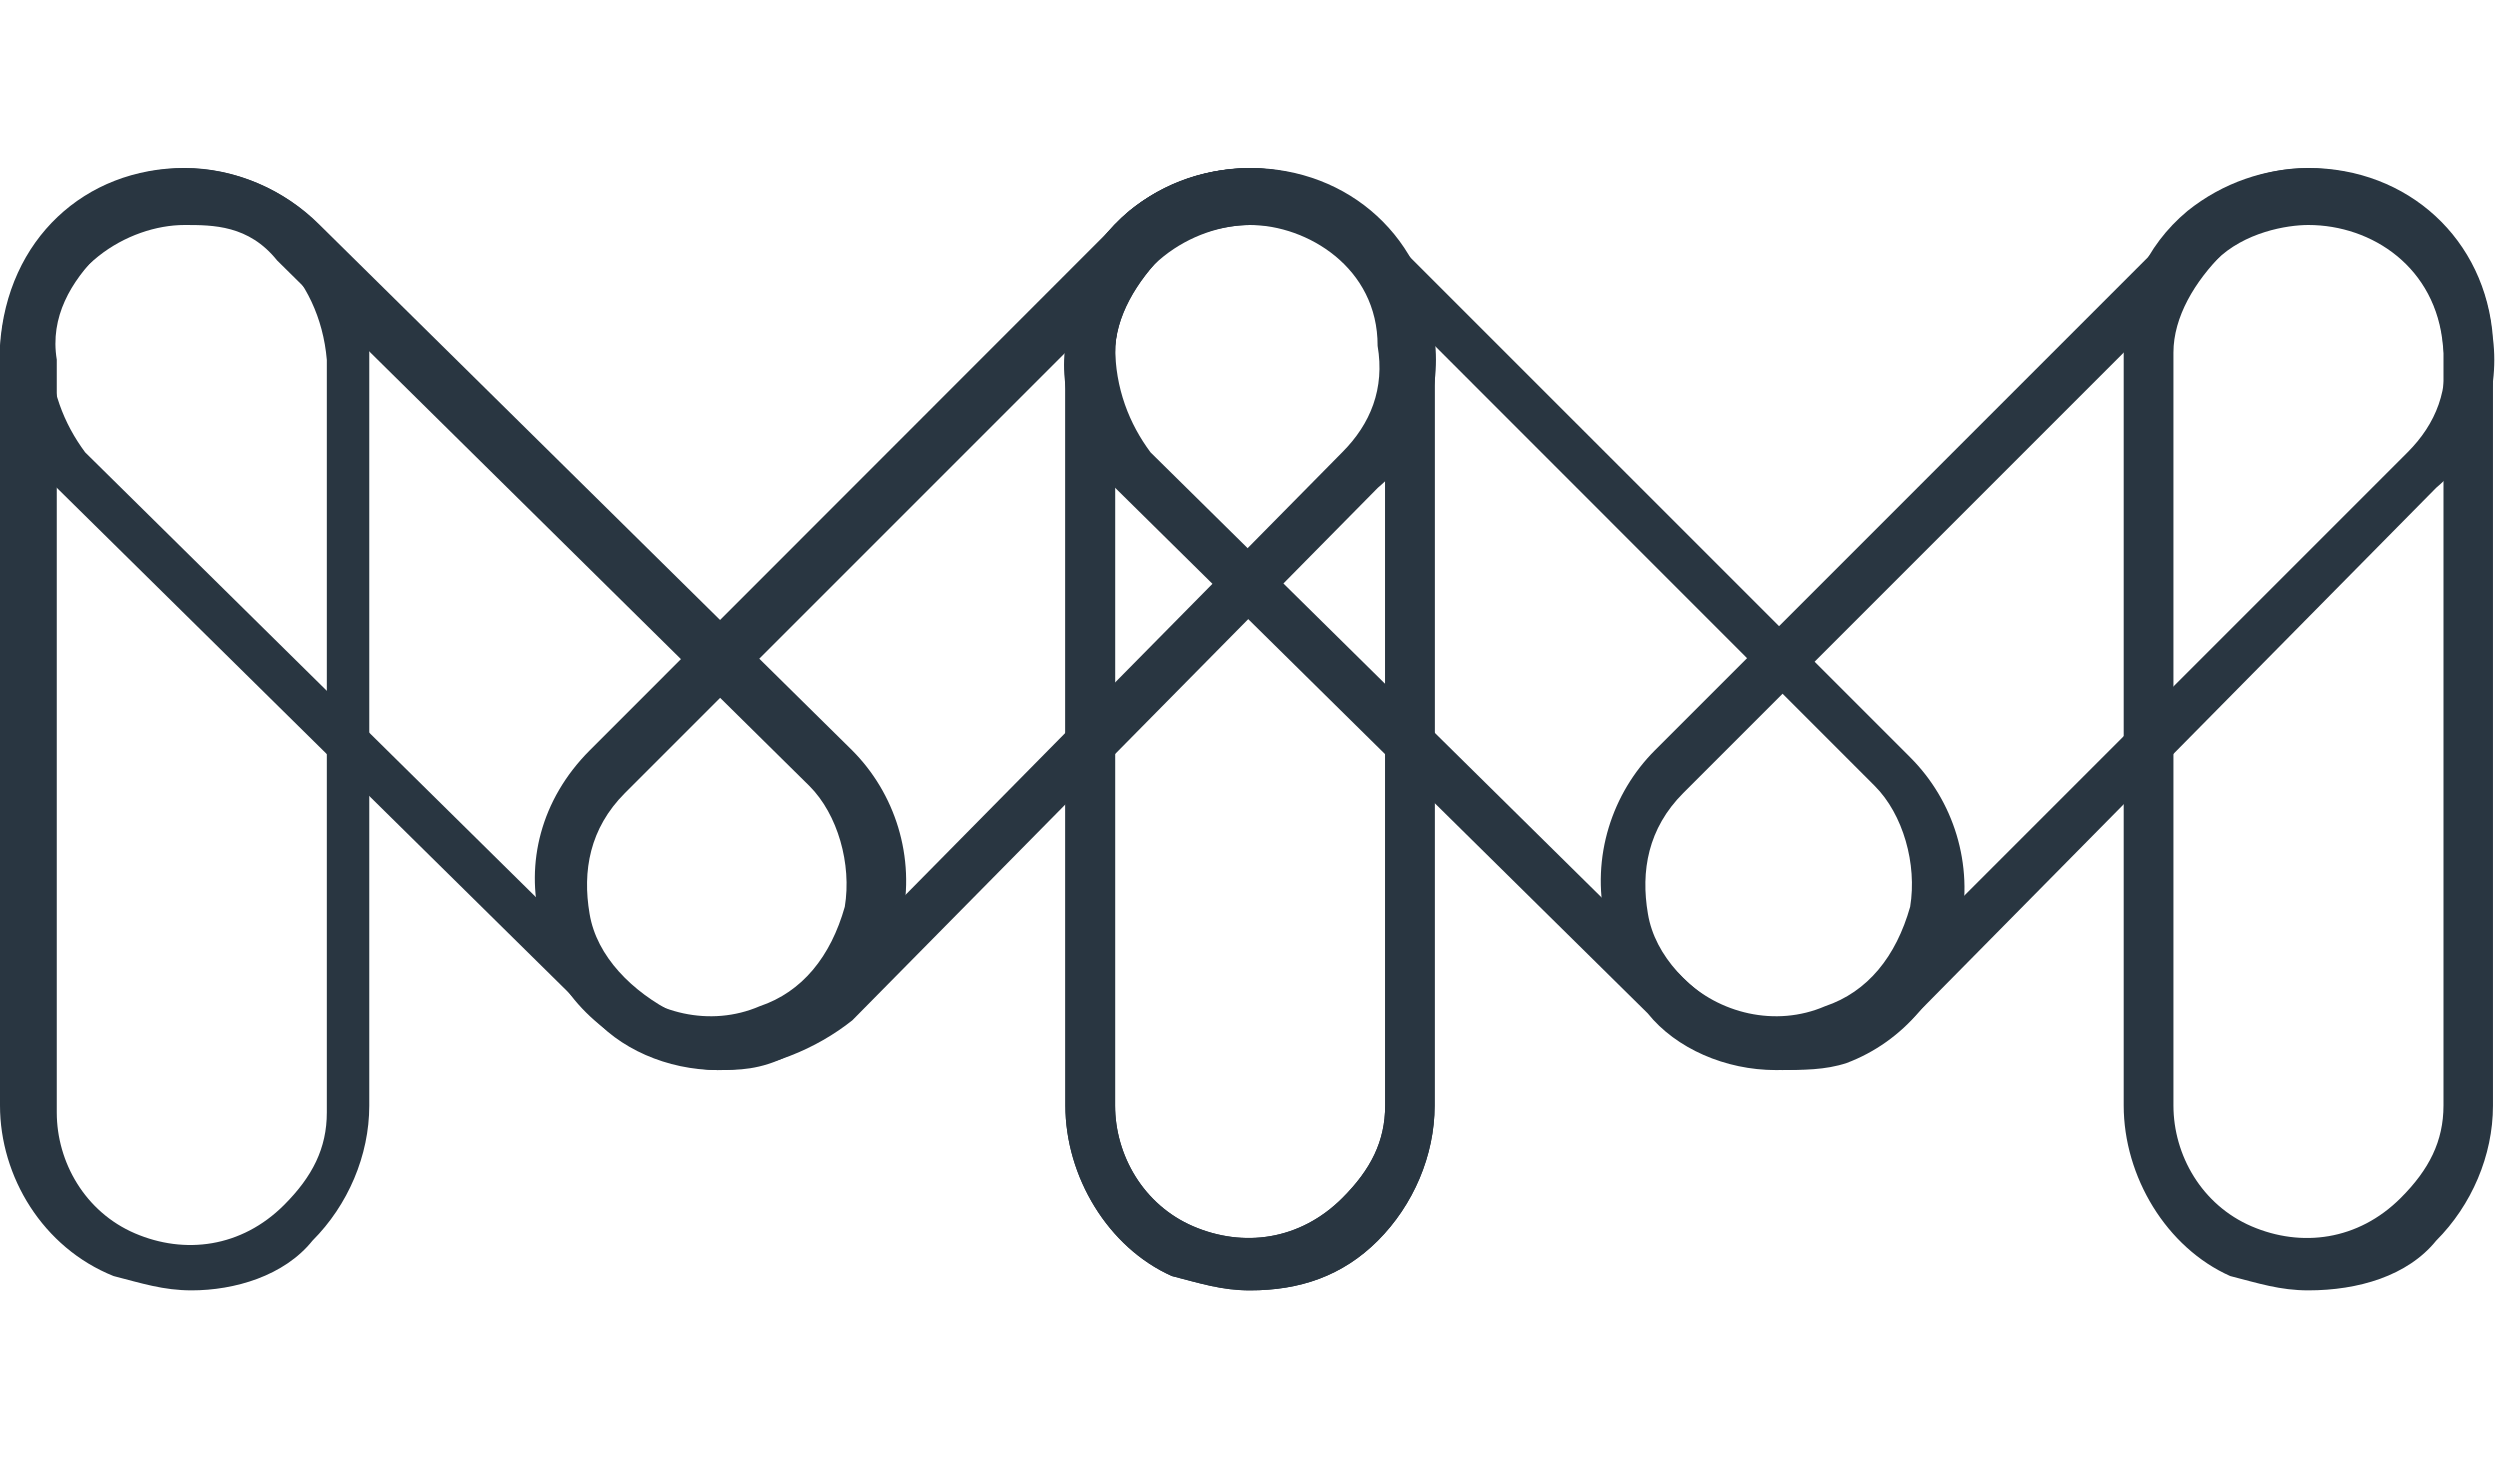
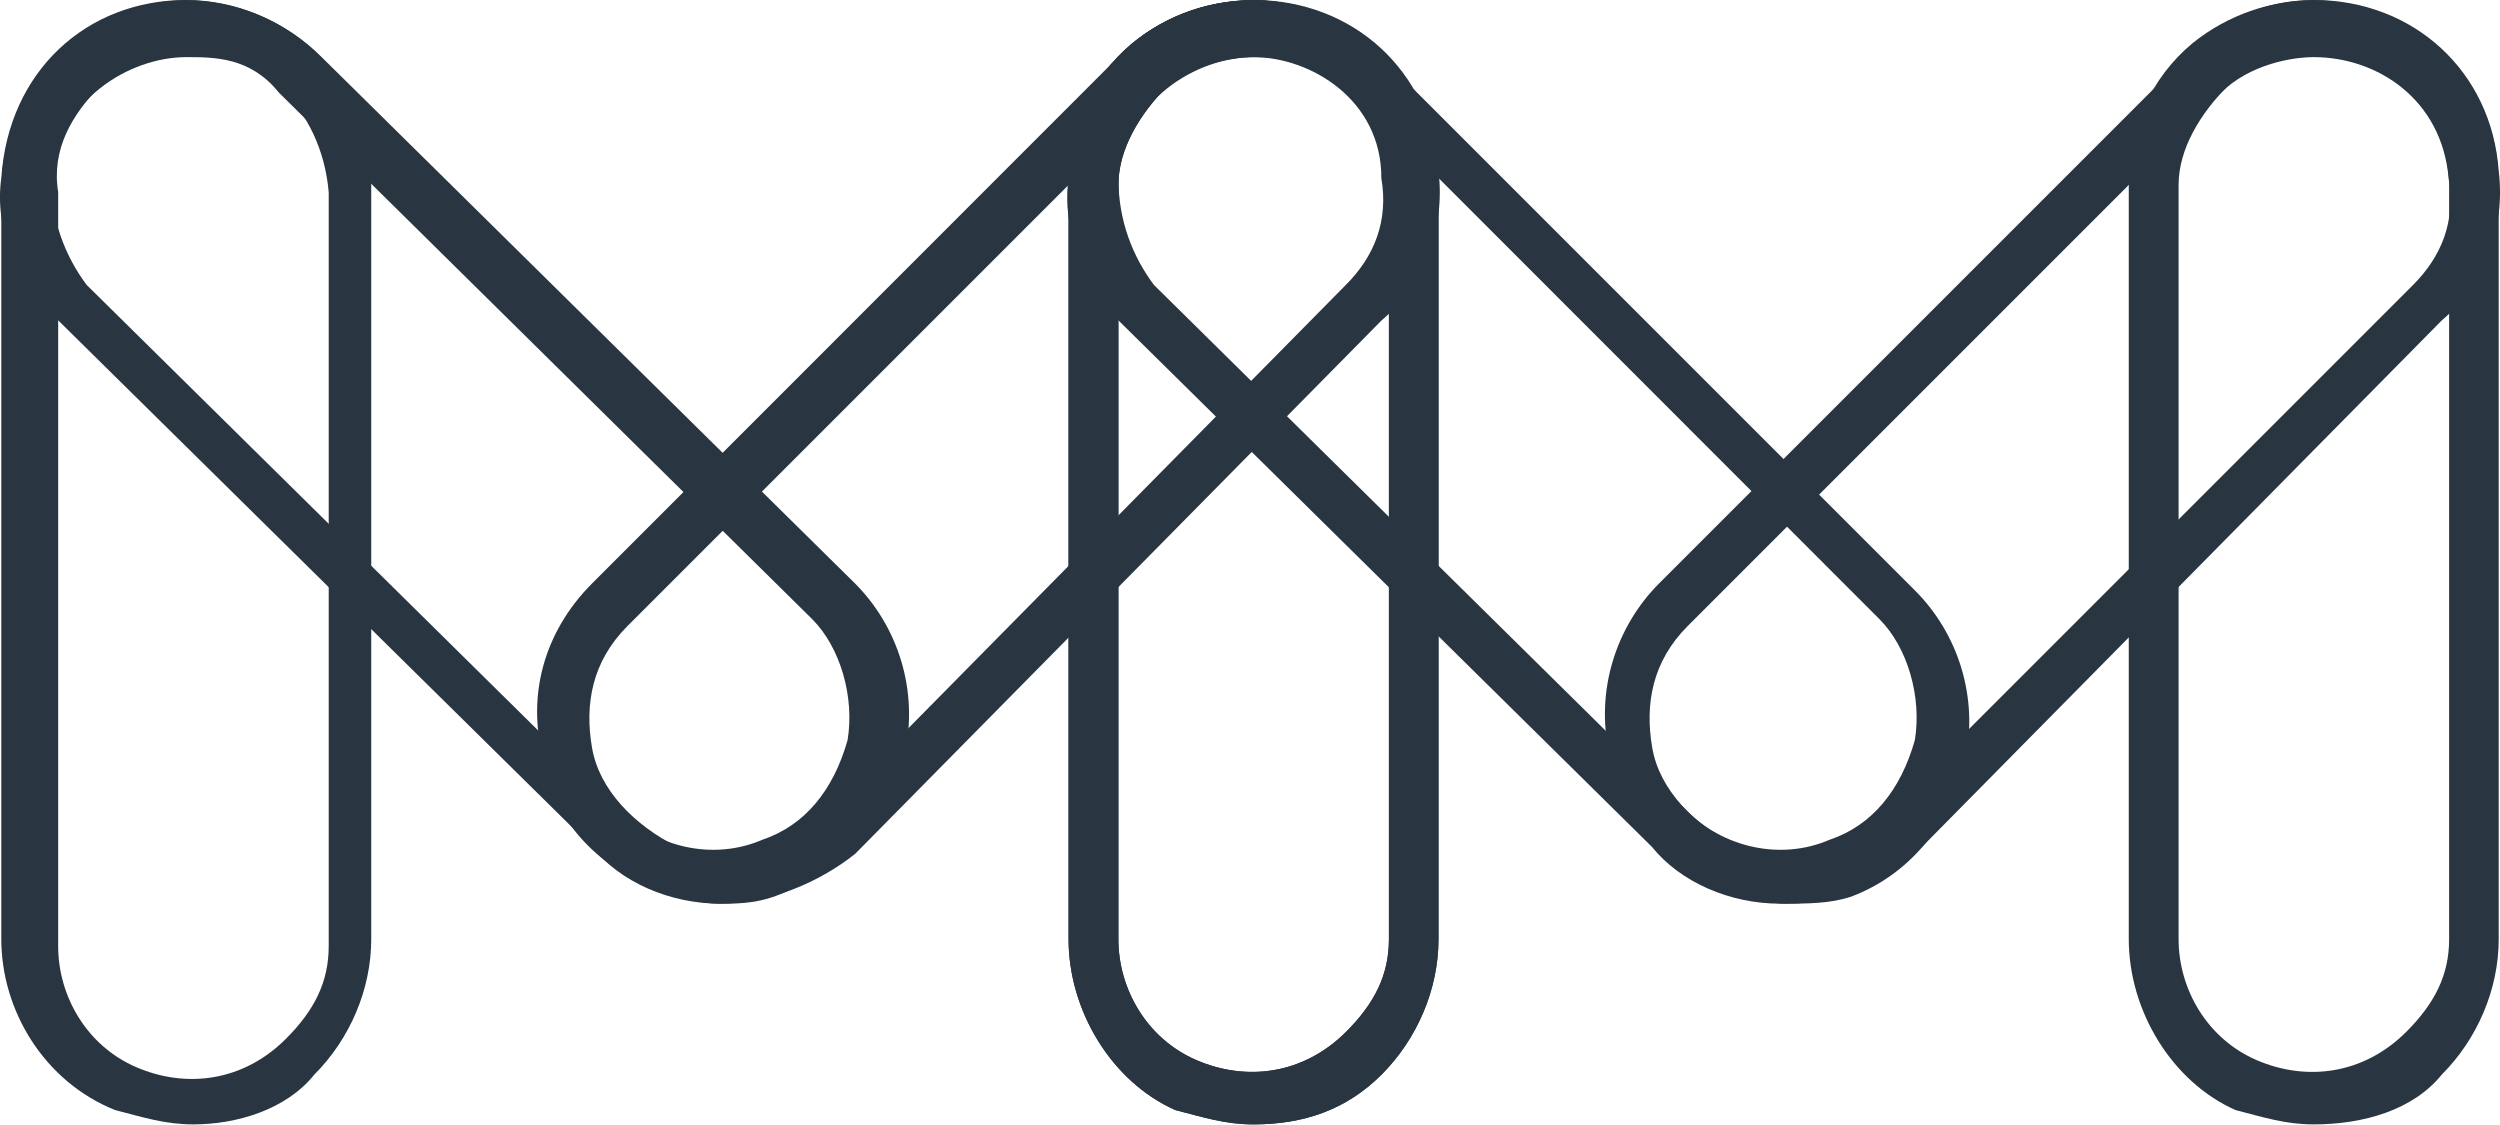
- <svg xmlns="http://www.w3.org/2000/svg" version="1.1" id="Layer_1" x="0px" y="0px" viewBox="0 0 960 560" enable-background="new 0 0 960 560" xml:space="preserve">
+ <svg xmlns="http://www.w3.org/2000/svg" version="1.1" id="Layer_1" x="0px" y="0px" viewBox="-0.5 64.5 958.3 431" enable-background="new -0.5 64.5 958.3 431" xml:space="preserve">
  <g>
-     <path fill="#293641" d="M480,495.5c-10.9,0-19.1-2.7-30-5.5c-24.5-10.9-40.9-38.2-40.9-65.5V135.5c0-21.8,8.2-40.9,24.5-54.5   c13.6-10.9,30-16.4,46.4-16.4c35.5,0,70.9,27.3,70.9,70.9v289.1c0,19.1-8.2,38.2-21.8,51.8C515.5,490,499.1,495.5,480,495.5z    M480,83.6c-10.9,0-24.5,5.5-32.7,13.6c-10.9,10.9-19.1,24.5-19.1,38.2v289.1c0,19.1,10.9,38.2,30,46.4   c19.1,8.2,40.9,5.5,57.3-10.9c10.9-10.9,16.4-21.8,16.4-35.5V135.5C531.8,105.5,504.5,83.6,480,83.6z" />
-     <path fill="#293641" d="M73.6,495.5c-10.9,0-19.1-2.7-30-5.5C16.4,479.1,0,451.8,0,424.5V138.2c0-21.8,8.2-40.9,24.5-54.5   c13.6-13.6,30-19.1,46.4-19.1c35.5,0,70.9,27.3,70.9,70.9v289.1c0,19.1-8.2,38.2-21.8,51.8C109.1,490,90,495.5,73.6,495.5z    M70.9,83.6c-10.9,0-24.5,5.5-32.7,13.6c-10.9,10.9-19.1,24.5-16.4,40.9v289.1c0,19.1,10.9,38.2,30,46.4s40.9,5.5,57.3-10.9   c10.9-10.9,16.4-21.8,16.4-35.5V138.2C122.7,105.5,98.2,83.6,70.9,83.6z" />
+     <path fill="#293641" d="M480,495.5c-10.9,0-19.1-2.7-30-5.5c-24.5-10.9-40.9-38.2-40.9-65.5v-289c0-21.8,8.2-40.9,24.5-54.5   c13.6-10.9,30-16.4,46.4-16.4c35.5,0,70.9,27.3,70.9,70.9v289.1c0,19.1-8.2,38.2-21.8,51.8C515.5,490,499.1,495.5,480,495.5z    M480,83.6c-10.9,0-24.5,5.5-32.7,13.6c-10.9,10.9-19.1,24.5-19.1,38.2v289.1c0,19.1,10.9,38.2,30,46.4   c19.1,8.2,40.9,5.5,57.3-10.9c10.9-10.9,16.4-21.8,16.4-35.5v-289C531.8,105.5,504.5,83.6,480,83.6z" />
+     <path fill="#293641" d="M73.6,495.5c-10.9,0-19.1-2.7-30-5.5C16.4,479.1,0,451.8,0,424.5V138.2c0-21.8,8.2-40.9,24.5-54.5   c13.6-13.6,30-19.1,46.4-19.1c35.5,0,70.9,27.3,70.9,70.9v289.1c0,19.1-8.2,38.2-21.8,51.8C109.1,490,90,495.5,73.6,495.5z    M70.9,83.6c-10.9,0-24.5,5.5-32.7,13.6c-10.9,10.9-19.1,24.5-16.4,40.9v289.1c0,19.1,10.9,38.2,30,46.4s40.9,5.5,57.3-10.9   c10.9-10.9,16.4-21.8,16.4-35.5v-289C122.7,105.5,98.2,83.6,70.9,83.6z" />
    <path fill="#293641" d="M275.5,410.9c-19.1,0-38.2-8.2-49.1-21.8L21.8,187.3C5.5,173.6-2.7,151.8,0,132.7   c2.7-40.9,32.7-68.2,70.9-68.2c19.1,0,38.2,8.2,51.8,21.8l204.5,201.8c16.4,16.4,24.5,40.9,19.1,65.5   c-5.5,24.5-21.8,43.6-43.6,51.8C291.8,410.9,283.6,410.9,275.5,410.9z M70.9,86.4c-21.8,0-49.1,16.4-51.8,46.4   c0,16.4,5.5,30,13.6,40.9l204.5,201.8c13.6,13.6,35.5,19.1,54.5,10.9c16.4-5.5,27.3-19.1,32.7-38.2c2.7-16.4-2.7-35.5-13.6-46.4   L106.4,100C95.5,86.4,81.8,86.4,70.9,86.4z" />
    <path fill="#293641" d="M275.5,410.9L275.5,410.9c-8.2,0-16.4-2.7-24.5-5.5c-21.8-8.2-40.9-27.3-43.6-51.8   c-5.5-21.8,0-46.4,19.1-65.5L430.9,83.6c10.9-10.9,30-19.1,49.1-19.1c38.2,0,68.2,27.3,70.9,65.5c2.7,21.8-5.5,43.6-21.8,57.3   L327.3,391.8C313.6,402.7,294.5,410.9,275.5,410.9z M480,86.4c-8.2,0-24.5,2.7-35.5,13.6L240,304.5c-13.6,13.6-16.4,30-13.6,46.4   c2.7,16.4,16.4,30,32.7,38.2c19.1,8.2,40.9,2.7,54.5-10.9l201.8-204.5c10.9-10.9,16.4-24.5,13.6-40.9   C529.1,102.7,501.8,86.4,480,86.4z" />
  </g>
  <g>
-     <path fill="#293641" d="M886.4,495.5c-10.9,0-19.1-2.7-30-5.5c-24.5-10.9-40.9-38.2-40.9-65.5V135.5c0-21.8,8.2-40.9,24.5-54.5   c13.6-10.9,30-16.4,46.4-16.4c35.5,0,70.9,27.3,70.9,70.9v289.1c0,19.1-8.2,38.2-21.8,51.8C924.5,490,905.5,495.5,886.4,495.5z    M886.4,83.6c-10.9,0-24.5,5.5-32.7,13.6c-10.9,10.9-19.1,24.5-19.1,38.2v289.1c0,19.1,10.9,38.2,30,46.4   c19.1,8.2,40.9,5.5,57.3-10.9c10.9-10.9,16.4-21.8,16.4-35.5V135.5C938.2,105.5,910.9,83.6,886.4,83.6z" />
-     <path fill="#293641" d="M480,495.5c-10.9,0-19.1-2.7-30-5.5c-24.5-10.9-40.9-38.2-40.9-65.5V135.5c0-21.8,8.2-40.9,24.5-54.5   c13.6-10.9,30-16.4,46.4-16.4c35.5,0,70.9,27.3,70.9,70.9v289.1c0,19.1-8.2,38.2-21.8,51.8C515.5,490,499.1,495.5,480,495.5z    M480,83.6c-10.9,0-24.5,5.5-32.7,13.6c-10.9,10.9-19.1,24.5-19.1,38.2v289.1c0,19.1,10.9,38.2,30,46.4   c19.1,8.2,40.9,5.5,57.3-10.9c10.9-10.9,16.4-21.8,16.4-35.5V135.5C531.8,105.5,504.5,83.6,480,83.6z" />
+     <path fill="#293641" d="M886.4,495.5c-10.9,0-19.1-2.7-30-5.5c-24.5-10.9-40.9-38.2-40.9-65.5v-289c0-21.8,8.2-40.9,24.5-54.5   c13.6-10.9,30-16.4,46.4-16.4c35.5,0,70.9,27.3,70.9,70.9v289.1c0,19.1-8.2,38.2-21.8,51.8C924.5,490,905.5,495.5,886.4,495.5z    M886.4,83.6c-10.9,0-24.5,5.5-32.7,13.6c-10.9,10.9-19.1,24.5-19.1,38.2v289.1c0,19.1,10.9,38.2,30,46.4   c19.1,8.2,40.9,5.5,57.3-10.9c10.9-10.9,16.4-21.8,16.4-35.5v-289C938.2,105.5,910.9,83.6,886.4,83.6z" />
+     <path fill="#293641" d="M480,495.5c-10.9,0-19.1-2.7-30-5.5c-24.5-10.9-40.9-38.2-40.9-65.5v-289c0-21.8,8.2-40.9,24.5-54.5   c13.6-10.9,30-16.4,46.4-16.4c35.5,0,70.9,27.3,70.9,70.9v289.1c0,19.1-8.2,38.2-21.8,51.8C515.5,490,499.1,495.5,480,495.5z    M480,83.6c-10.9,0-24.5,5.5-32.7,13.6c-10.9,10.9-19.1,24.5-19.1,38.2v289.1c0,19.1,10.9,38.2,30,46.4   c19.1,8.2,40.9,5.5,57.3-10.9c10.9-10.9,16.4-21.8,16.4-35.5v-289C531.8,105.5,504.5,83.6,480,83.6z" />
    <path fill="#293641" d="M681.8,410.9c-19.1,0-38.2-8.2-49.1-21.8L428.2,187.3c-13.6-13.6-21.8-35.5-19.1-54.5   c2.7-40.9,32.7-68.2,70.9-68.2c19.1,0,35.5,8.2,49.1,21.8l204.5,204.5c16.4,16.4,24.5,40.9,19.1,65.5   c-5.5,24.5-21.8,43.6-43.6,51.8C700.9,410.9,692.7,410.9,681.8,410.9z M480,86.4c-21.8,0-49.1,16.4-51.8,46.4   c0,16.4,5.5,30,13.6,40.9l204.5,201.8c13.6,13.6,35.5,19.1,54.5,10.9c16.4-5.5,27.3-19.1,32.7-38.2c2.7-16.4-2.7-35.5-13.6-46.4   L515.5,97.3C501.8,86.4,488.2,86.4,480,86.4z" />
    <path fill="#293641" d="M684.5,410.9L684.5,410.9c-8.2,0-16.4-2.7-24.5-5.5c-21.8-8.2-40.9-27.3-43.6-51.8   c-5.5-24.5,2.7-49.1,19.1-65.5L840,83.6c10.9-10.9,27.3-19.1,46.4-19.1c38.2,0,68.2,27.3,70.9,65.5c2.7,21.8-5.5,43.6-21.8,57.3   L733.6,391.8C720,402.7,703.6,410.9,684.5,410.9z M886.4,86.4c-8.2,0-24.5,2.7-35.5,13.6L646.4,304.5c-13.6,13.6-16.4,30-13.6,46.4   c2.7,16.4,16.4,30,32.7,38.2c19.1,8.2,40.9,2.7,54.5-10.9l204.5-204.5c10.9-10.9,16.4-24.5,13.6-40.9   C935.5,102.7,910.9,86.4,886.4,86.4z" />
  </g>
</svg>
